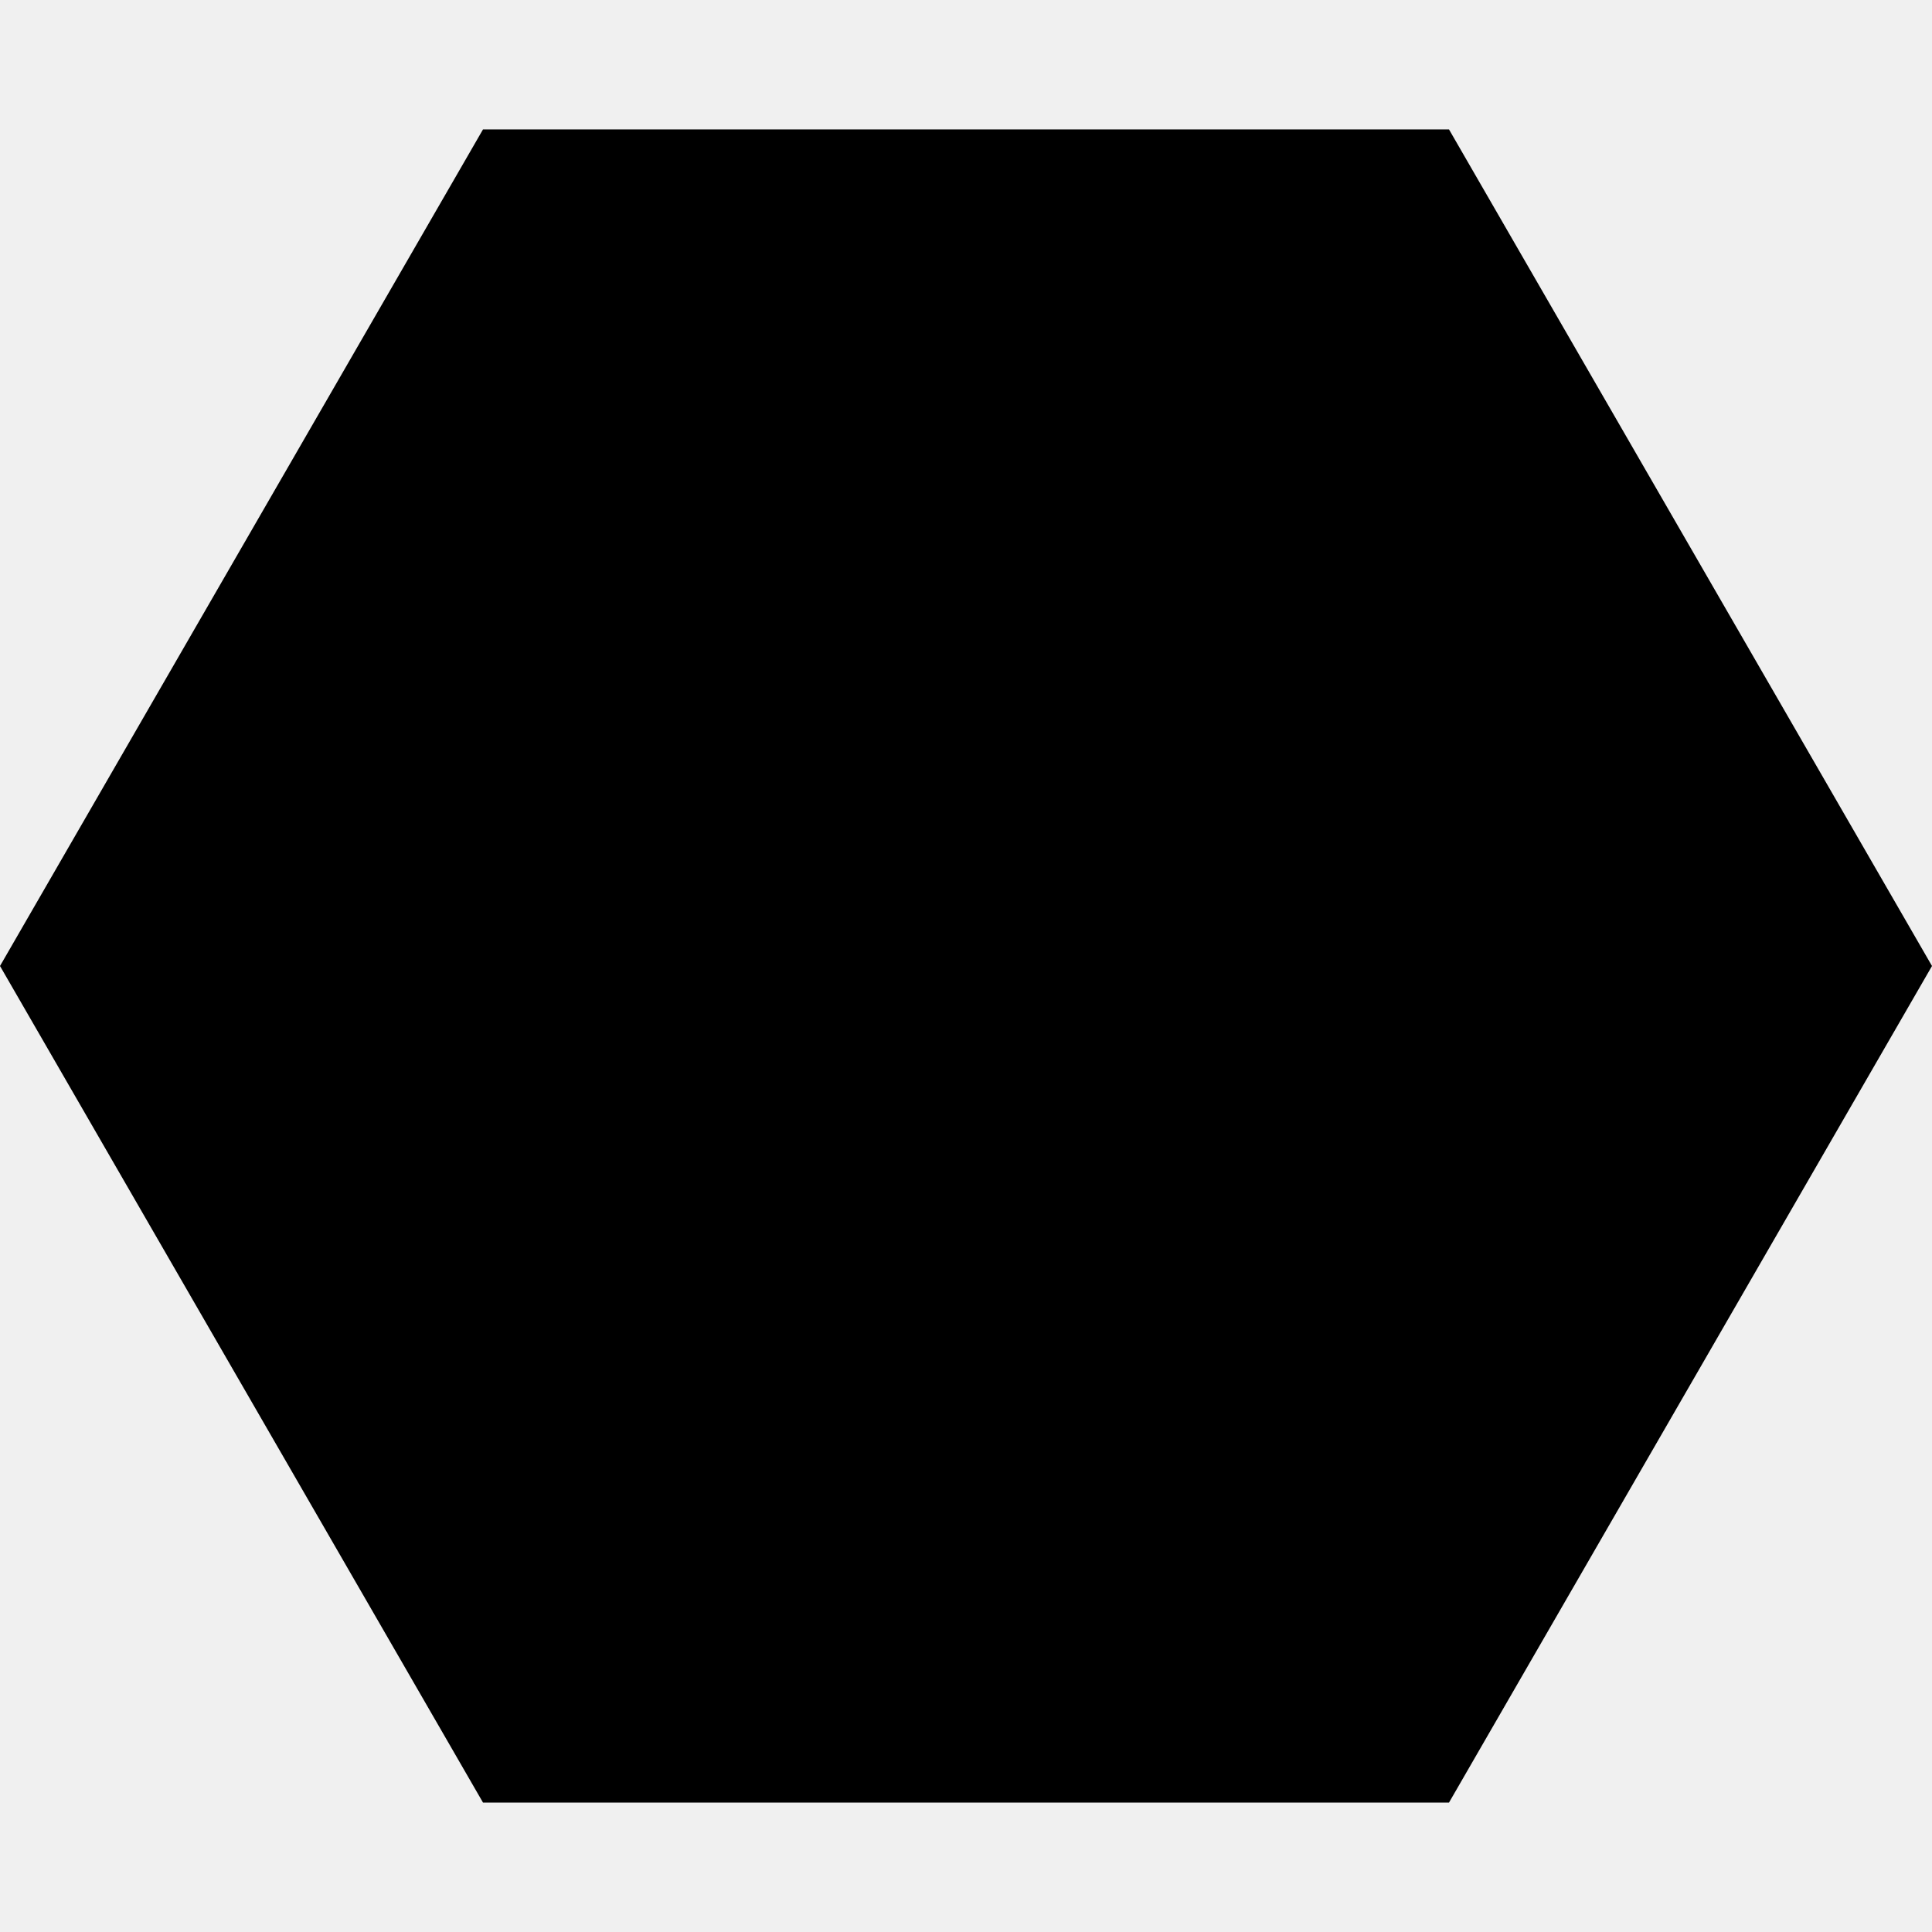
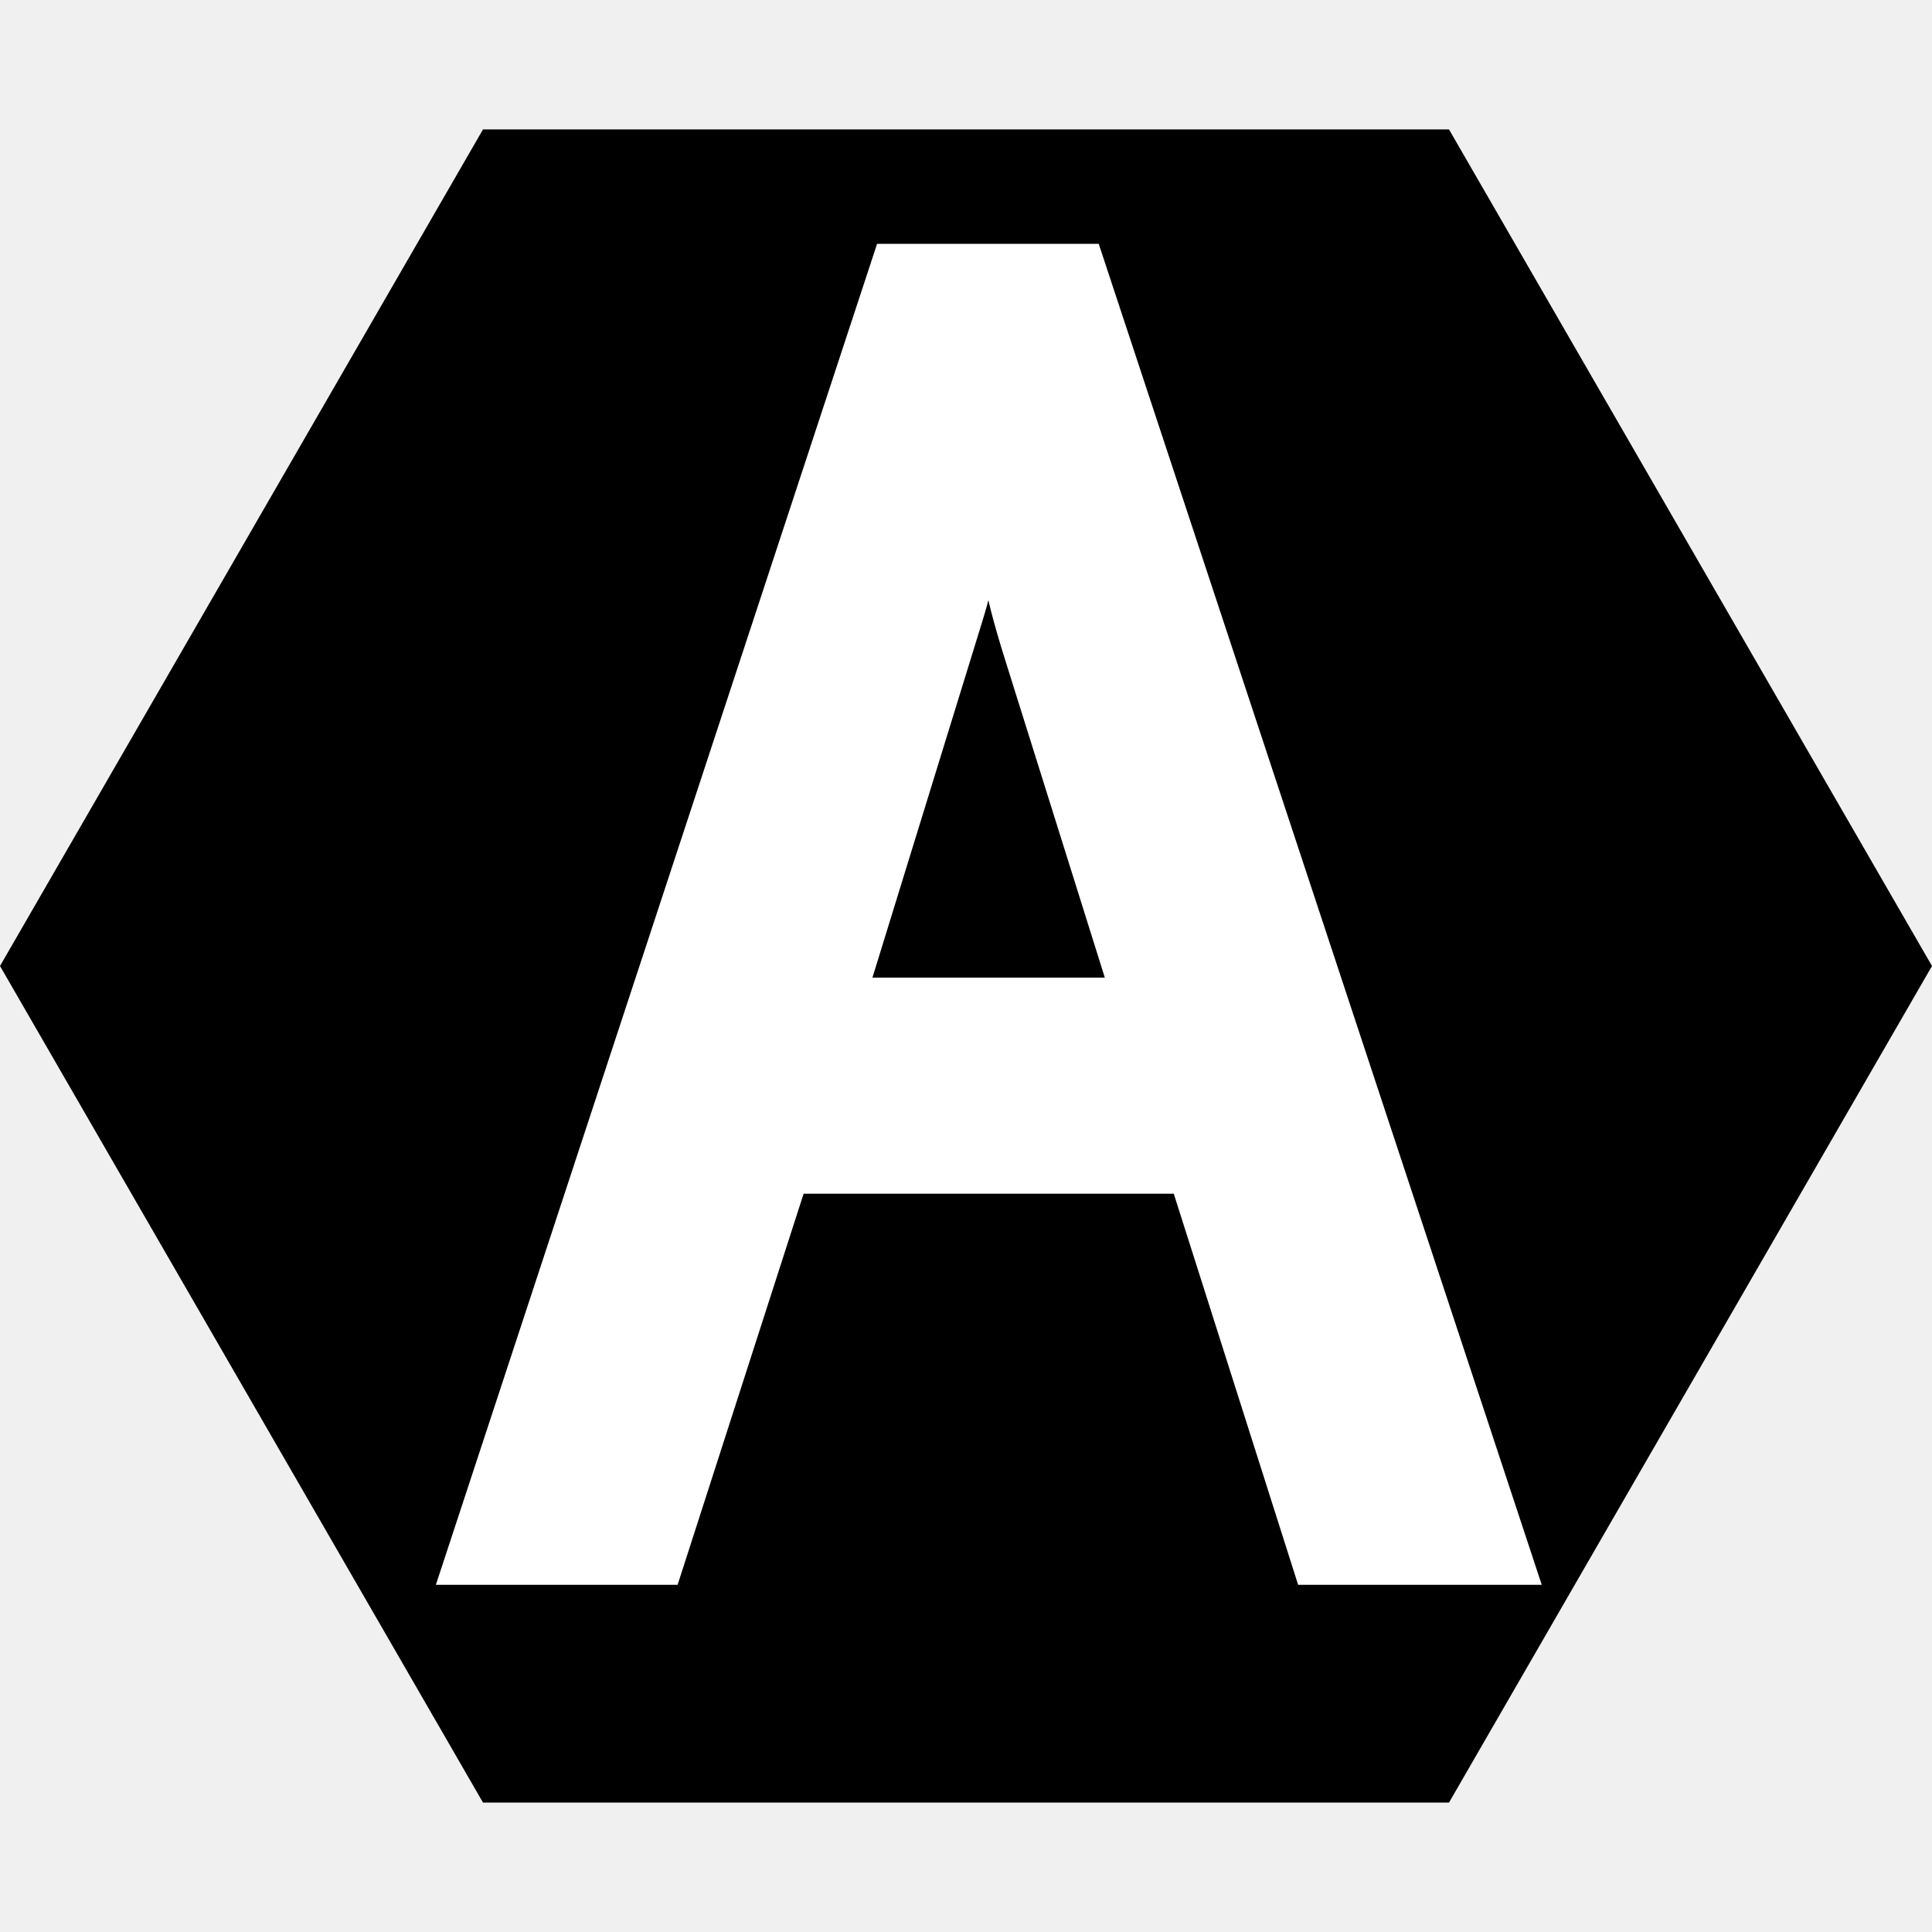
<svg xmlns="http://www.w3.org/2000/svg" width="100%" height="100%" viewBox="0 0 500 500" version="1.1" xml:space="preserve" style="fill-rule:evenodd;clip-rule:evenodd;stroke-linejoin:round;stroke-miterlimit:2;">
  <path d="M125,33.494l250,-0l125,216.506l-125,216.506l-250,0l-125,-216.506l125,-216.506Z" style="fill:#000000;" />
-   <text x="109.066px" y="410.152px" style="fill:#FFFFFF;font-family:'OverpassMono-Bold', 'Overpass Mono', monospace;font-weight:700;font-size:457.578px;">
-     A
+   <text x="109.066px" y="410.152px" style="fill:#FFFFFF;font-family:'Noto Mono';font-weight:700;font-size:457.578px;">A
</text>
</svg>
